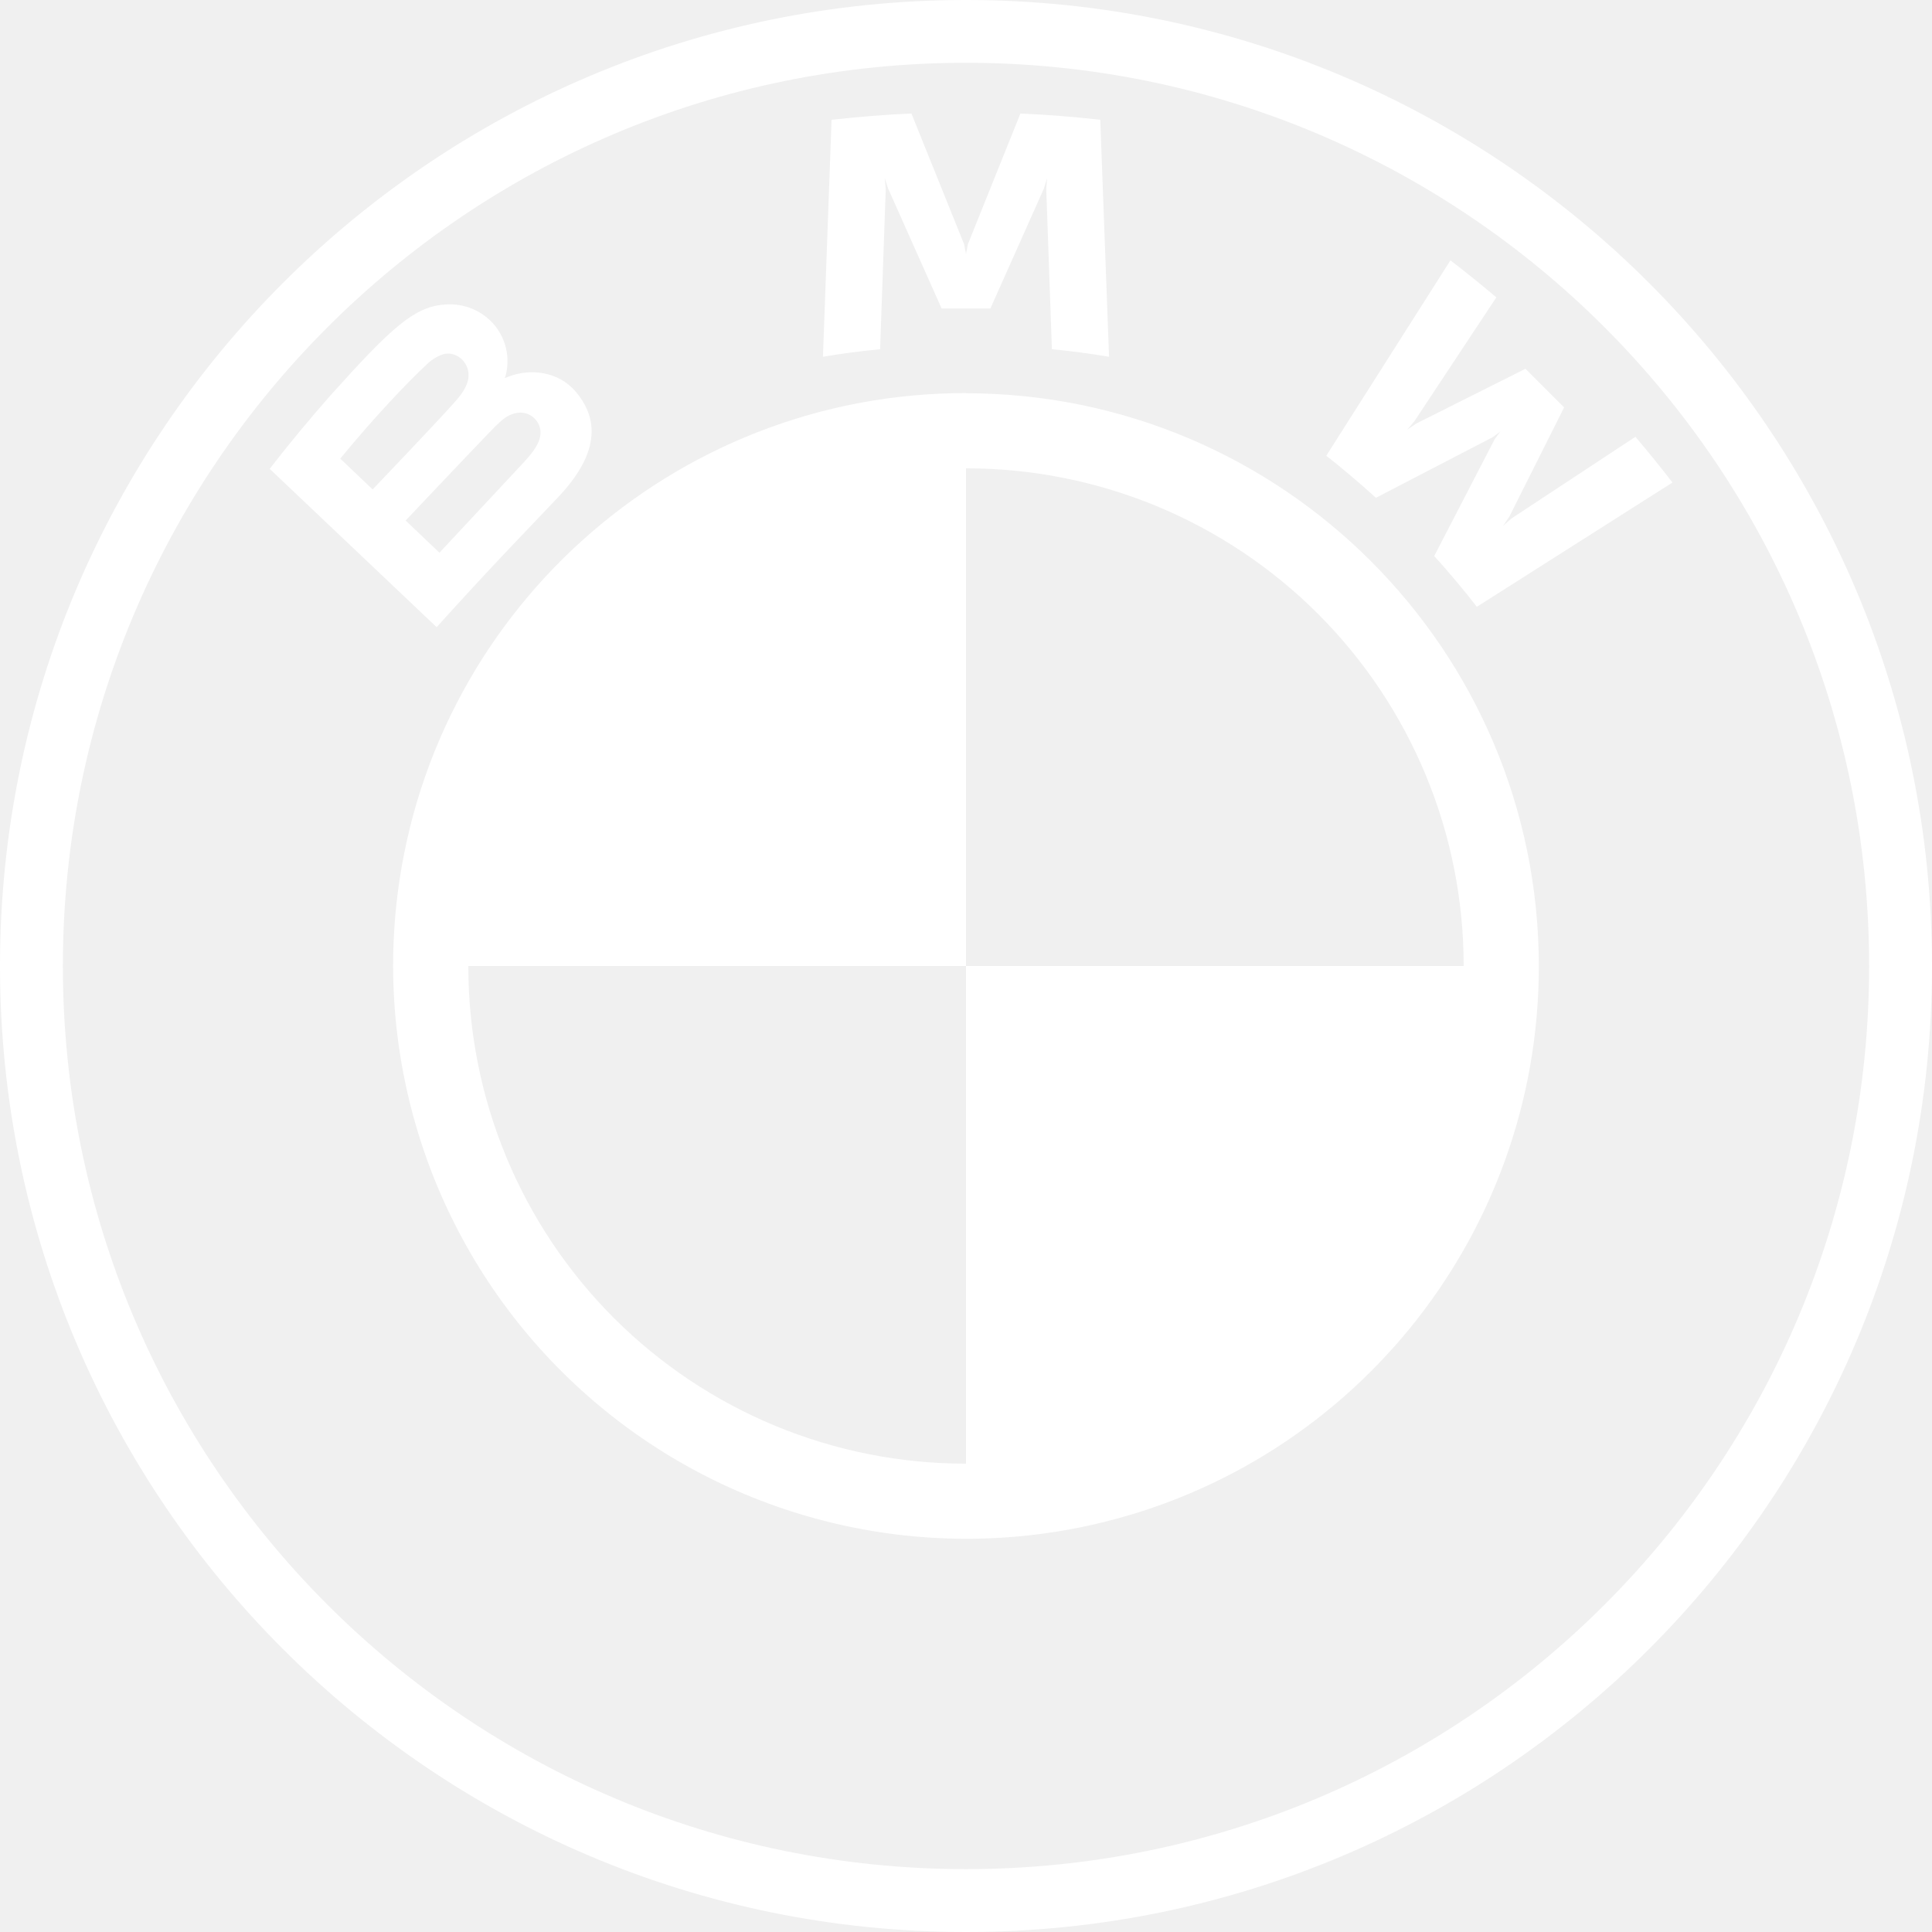
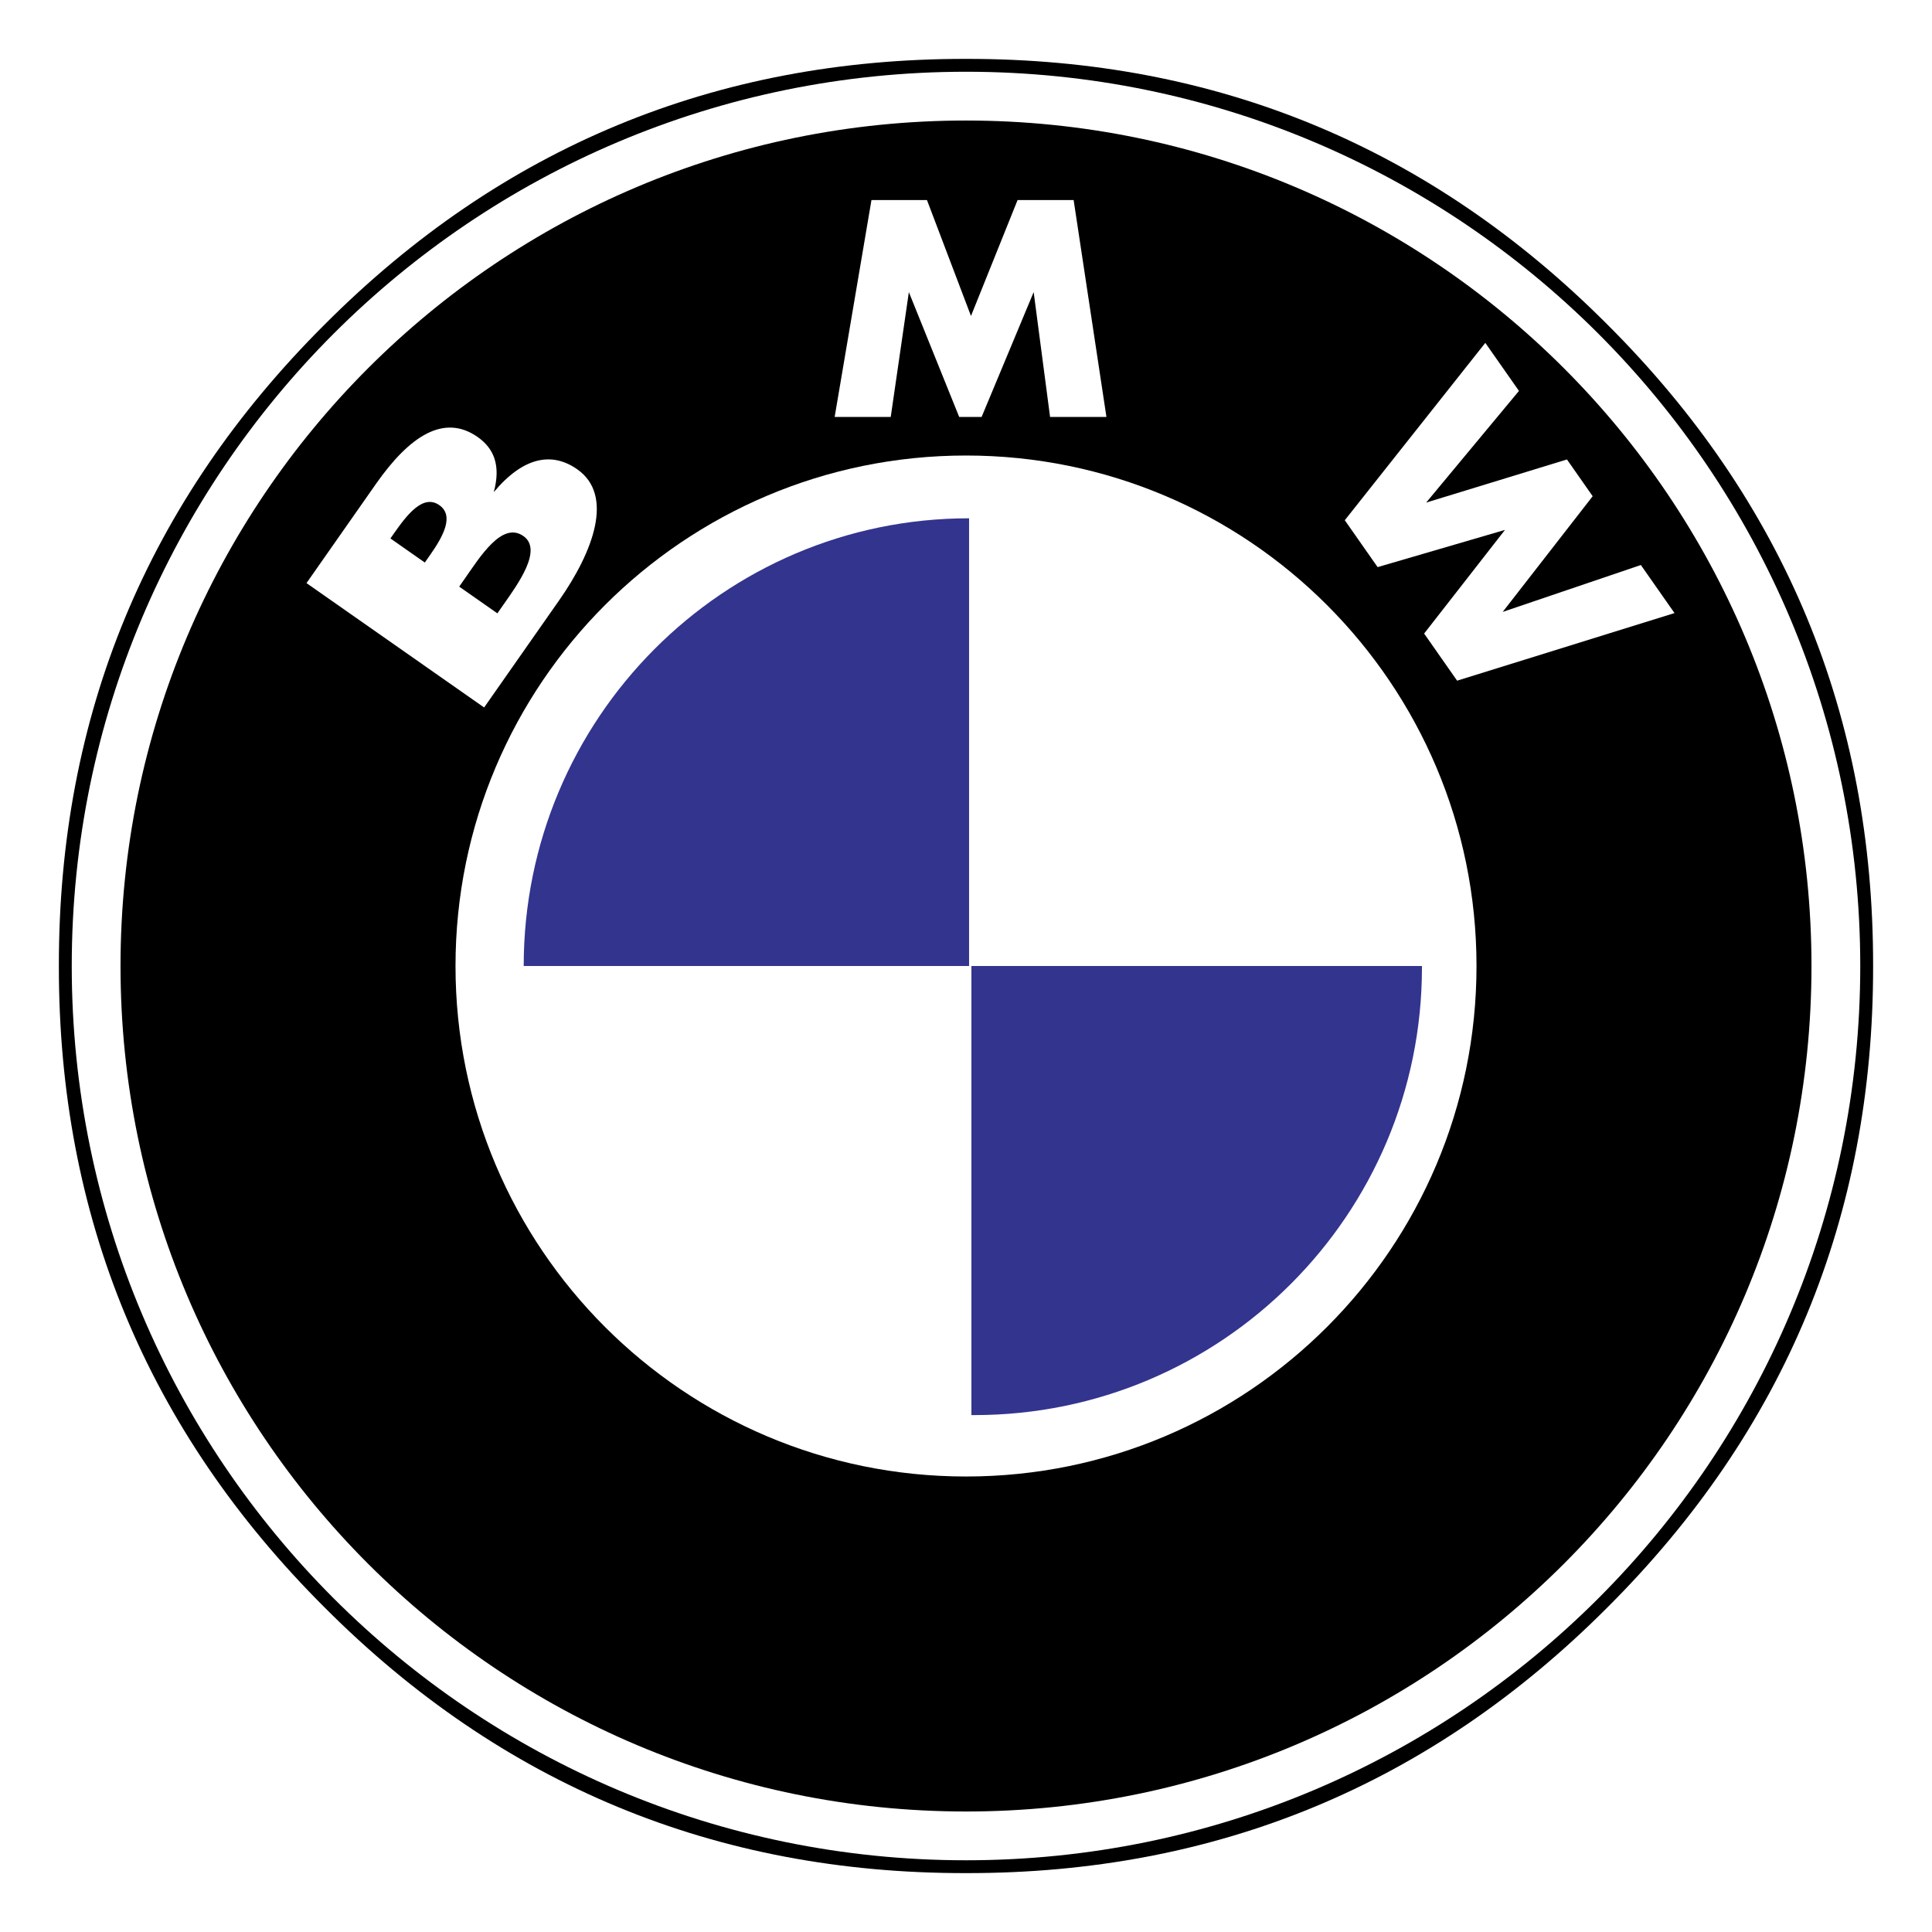
- <svg xmlns="http://www.w3.org/2000/svg" fill="#ffffff" role="img" viewBox="0 0 24 24">
-   <path d="M12 0C5.373 0 0 5.373 0 12s5.373 12 12 12 12-5.373 12-12S18.627 0 12 0zm0 .78C18.196.78 23.219 5.803 23.219 12c0 6.196-5.022 11.219-11.219 11.219C5.803 23.219.781 18.196.781 12S5.804.78 12 .78zm-.678.63c-.33.014-.66.042-.992.078l-.107 2.944a9.95 9.95 0 0 1 .71-.094l.07-1.988-.013-.137.043.13.664 1.489h.606l.664-1.488.04-.131-.01.137.07 1.988c.232.022.473.054.71.094l-.109-2.944a14.746 14.746 0 0 0-.992-.078l-.653 1.625-.023.12-.023-.12-.655-1.625zm6.696 1.824l-1.543 2.428c.195.15.452.371.617.522l1.453-.754.092-.069-.069.094-.752 1.453c.163.175.398.458.53.63l2.43-1.544a16.135 16.135 0 0 0-.46-.568L18.777 6.44l-.105.092.078-.115.68-1.356-.48-.48-1.356.68-.115.078.091-.106 1.018-1.539c-.18-.152-.351-.291-.57-.46zM5.5 3.785c-.36.037-.638.283-1.393 1.125a18.97 18.97 0 0 0-.757.914l2.074 1.967c.687-.76.966-1.042 1.508-1.613.383-.405.6-.87.216-1.317-.208-.242-.558-.295-.85-.175l-.028.01.01-.026a.7.7 0 0 0-.243-.734.724.724 0 0 0-.537-.15zm.006.615c.136-.037.277.06.308.2.032.14-.056.272-.154.382-.22.25-1.031 1.098-1.031 1.098l-.402-.383c.417-.51.861-.974 1.062-1.158a.55.55 0 0 1 .217-.139zM12 4.883a7.114 7.114 0 0 0-7.08 6.388v.002a7.122 7.122 0 0 0 8.516 7.697 7.112 7.112 0 0 0 5.68-6.97A7.122 7.122 0 0 0 12 4.885v-.002zm-5.537.242c.047 0 .096.013.14.043.088.059.128.16.106.26-.026.119-.125.231-.205.318l-1.045 1.12-.42-.4s.787-.832 1.045-1.099c.102-.106.168-.17.238-.205a.331.331 0 0 1 .14-.037zM12 5.818A6.175 6.175 0 0 1 18.182 12H12v6.182A6.175 6.175 0 0 1 5.818 12H12V5.818Z" />
+ <svg xmlns="http://www.w3.org/2000/svg" width="2500" height="2500" viewBox="0 0 192.756 192.756">
+   <g fill-rule="evenodd" clip-rule="evenodd">
+     <path fill="#fff" d="M0 0h192.756v192.756H0V0z" />
+     <path d="M160.373 160.373c17.697-17.652 26.539-38.998 26.508-63.994.031-24.996-8.811-46.344-26.508-63.996-17.652-17.698-39-26.54-63.995-26.508-24.996-.032-46.344 8.811-63.995 26.508-17.698 17.652-26.541 39-26.509 63.996-.032 24.996 8.811 46.342 26.509 63.994 17.651 17.697 38.999 26.541 63.995 26.508 24.995.033 46.343-8.811 63.995-26.508 0 0-17.652 17.697 0 0z" />
+     <path d="M7.158 96.379c0-49.276 39.944-89.221 89.22-89.221 49.276 0 89.22 39.944 89.22 89.221 0 49.275-39.943 89.221-89.22 89.221-49.276 0-89.22-39.946-89.22-89.221z" fill="#fff" />
+     <path d="M12.024 96.379c0-46.588 37.766-84.354 84.354-84.354 46.587 0 84.354 37.766 84.354 84.354s-37.768 84.354-84.354 84.354c-46.588-.001-84.354-37.766-84.354-84.354z" />
+     <path d="M45.446 96.379c0-28.129 22.802-50.932 50.932-50.932 28.13 0 50.933 22.803 50.933 50.932s-22.803 50.932-50.933 50.932c-28.129 0-50.932-22.803-50.932-50.932z" fill="#fff" />
+     <path d="M96.685 51.71c-24.54 0-44.435 19.999-44.435 44.669h44.435V51.71zM97.201 141.184c24.668 0 44.668-19.998 44.668-44.668l-.002-.137H96.918v44.805h.283z" fill="#33348e" />
+     <path fill="#fff" d="M151.547 39.001l-3.358-4.794-14.019 17.697 3.275 4.678 12.707-3.713-8.066 10.341 3.291 4.701 21.689-6.745-3.357-4.794-13.783 4.677 8.976-11.541-2.566-3.666-14.047 4.301 9.258-11.142zM83.274 41.597h5.595l1.808-12.453 5.021 12.453h2.238l5.193-12.453 1.637 12.453h5.623l-3.272-21.636h-5.594l-4.648 11.564-4.391-11.564h-5.538l-3.672 21.636zM55.771 59.918c3.413-4.874 5.529-10.499 1.816-13.1-2.468-1.728-5.322-1.304-8.322 2.28.733-2.698-.015-4.38-1.613-5.5-3.385-2.37-6.833-.047-10.147 4.687l-6.926 9.891 17.723 12.409 7.469-10.667z" />
+     <path d="M45.815 58.527l.495-.706c1.583-2.261 3.771-5.835 5.91-4.338 1.951 1.366-.543 4.778-1.979 6.827l-.618.883-3.808-2.666zM38.952 53.721l.346-.495c1.311-1.872 2.914-3.96 4.536-2.825 1.504 1.054.38 3.109-.906 4.946l-.544.777-3.432-2.403z" />
+   </g>
</svg>
